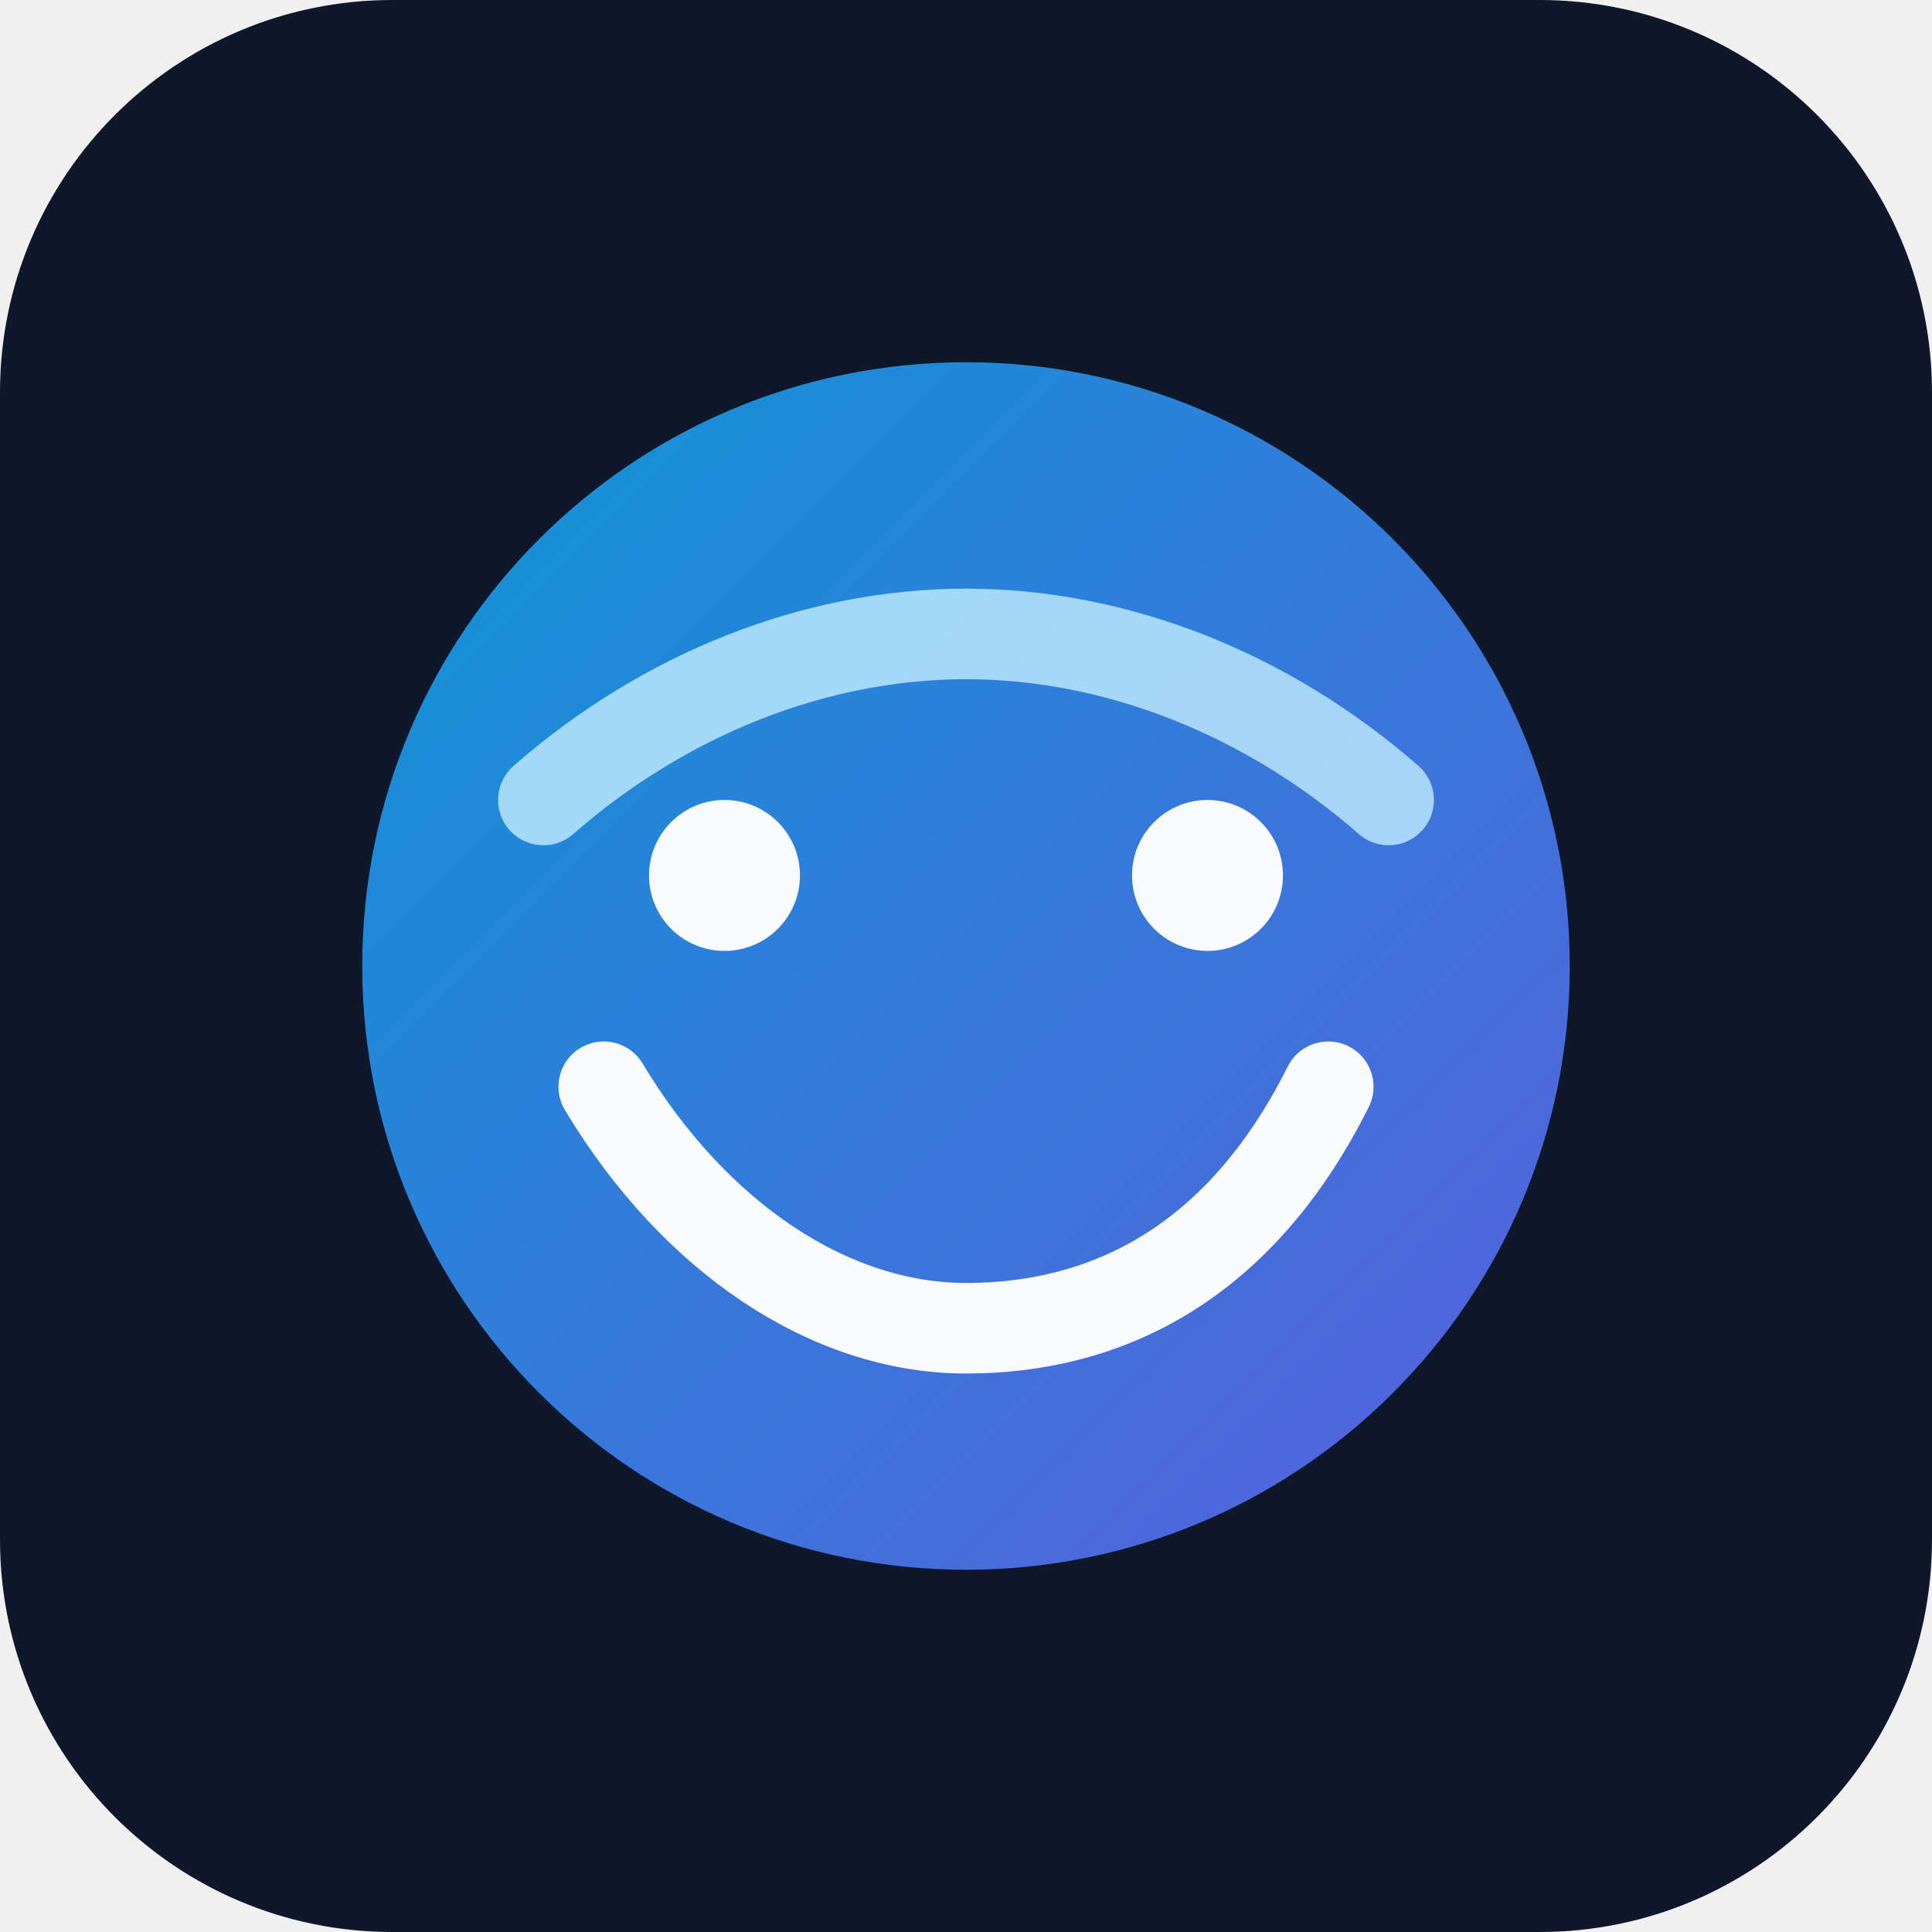
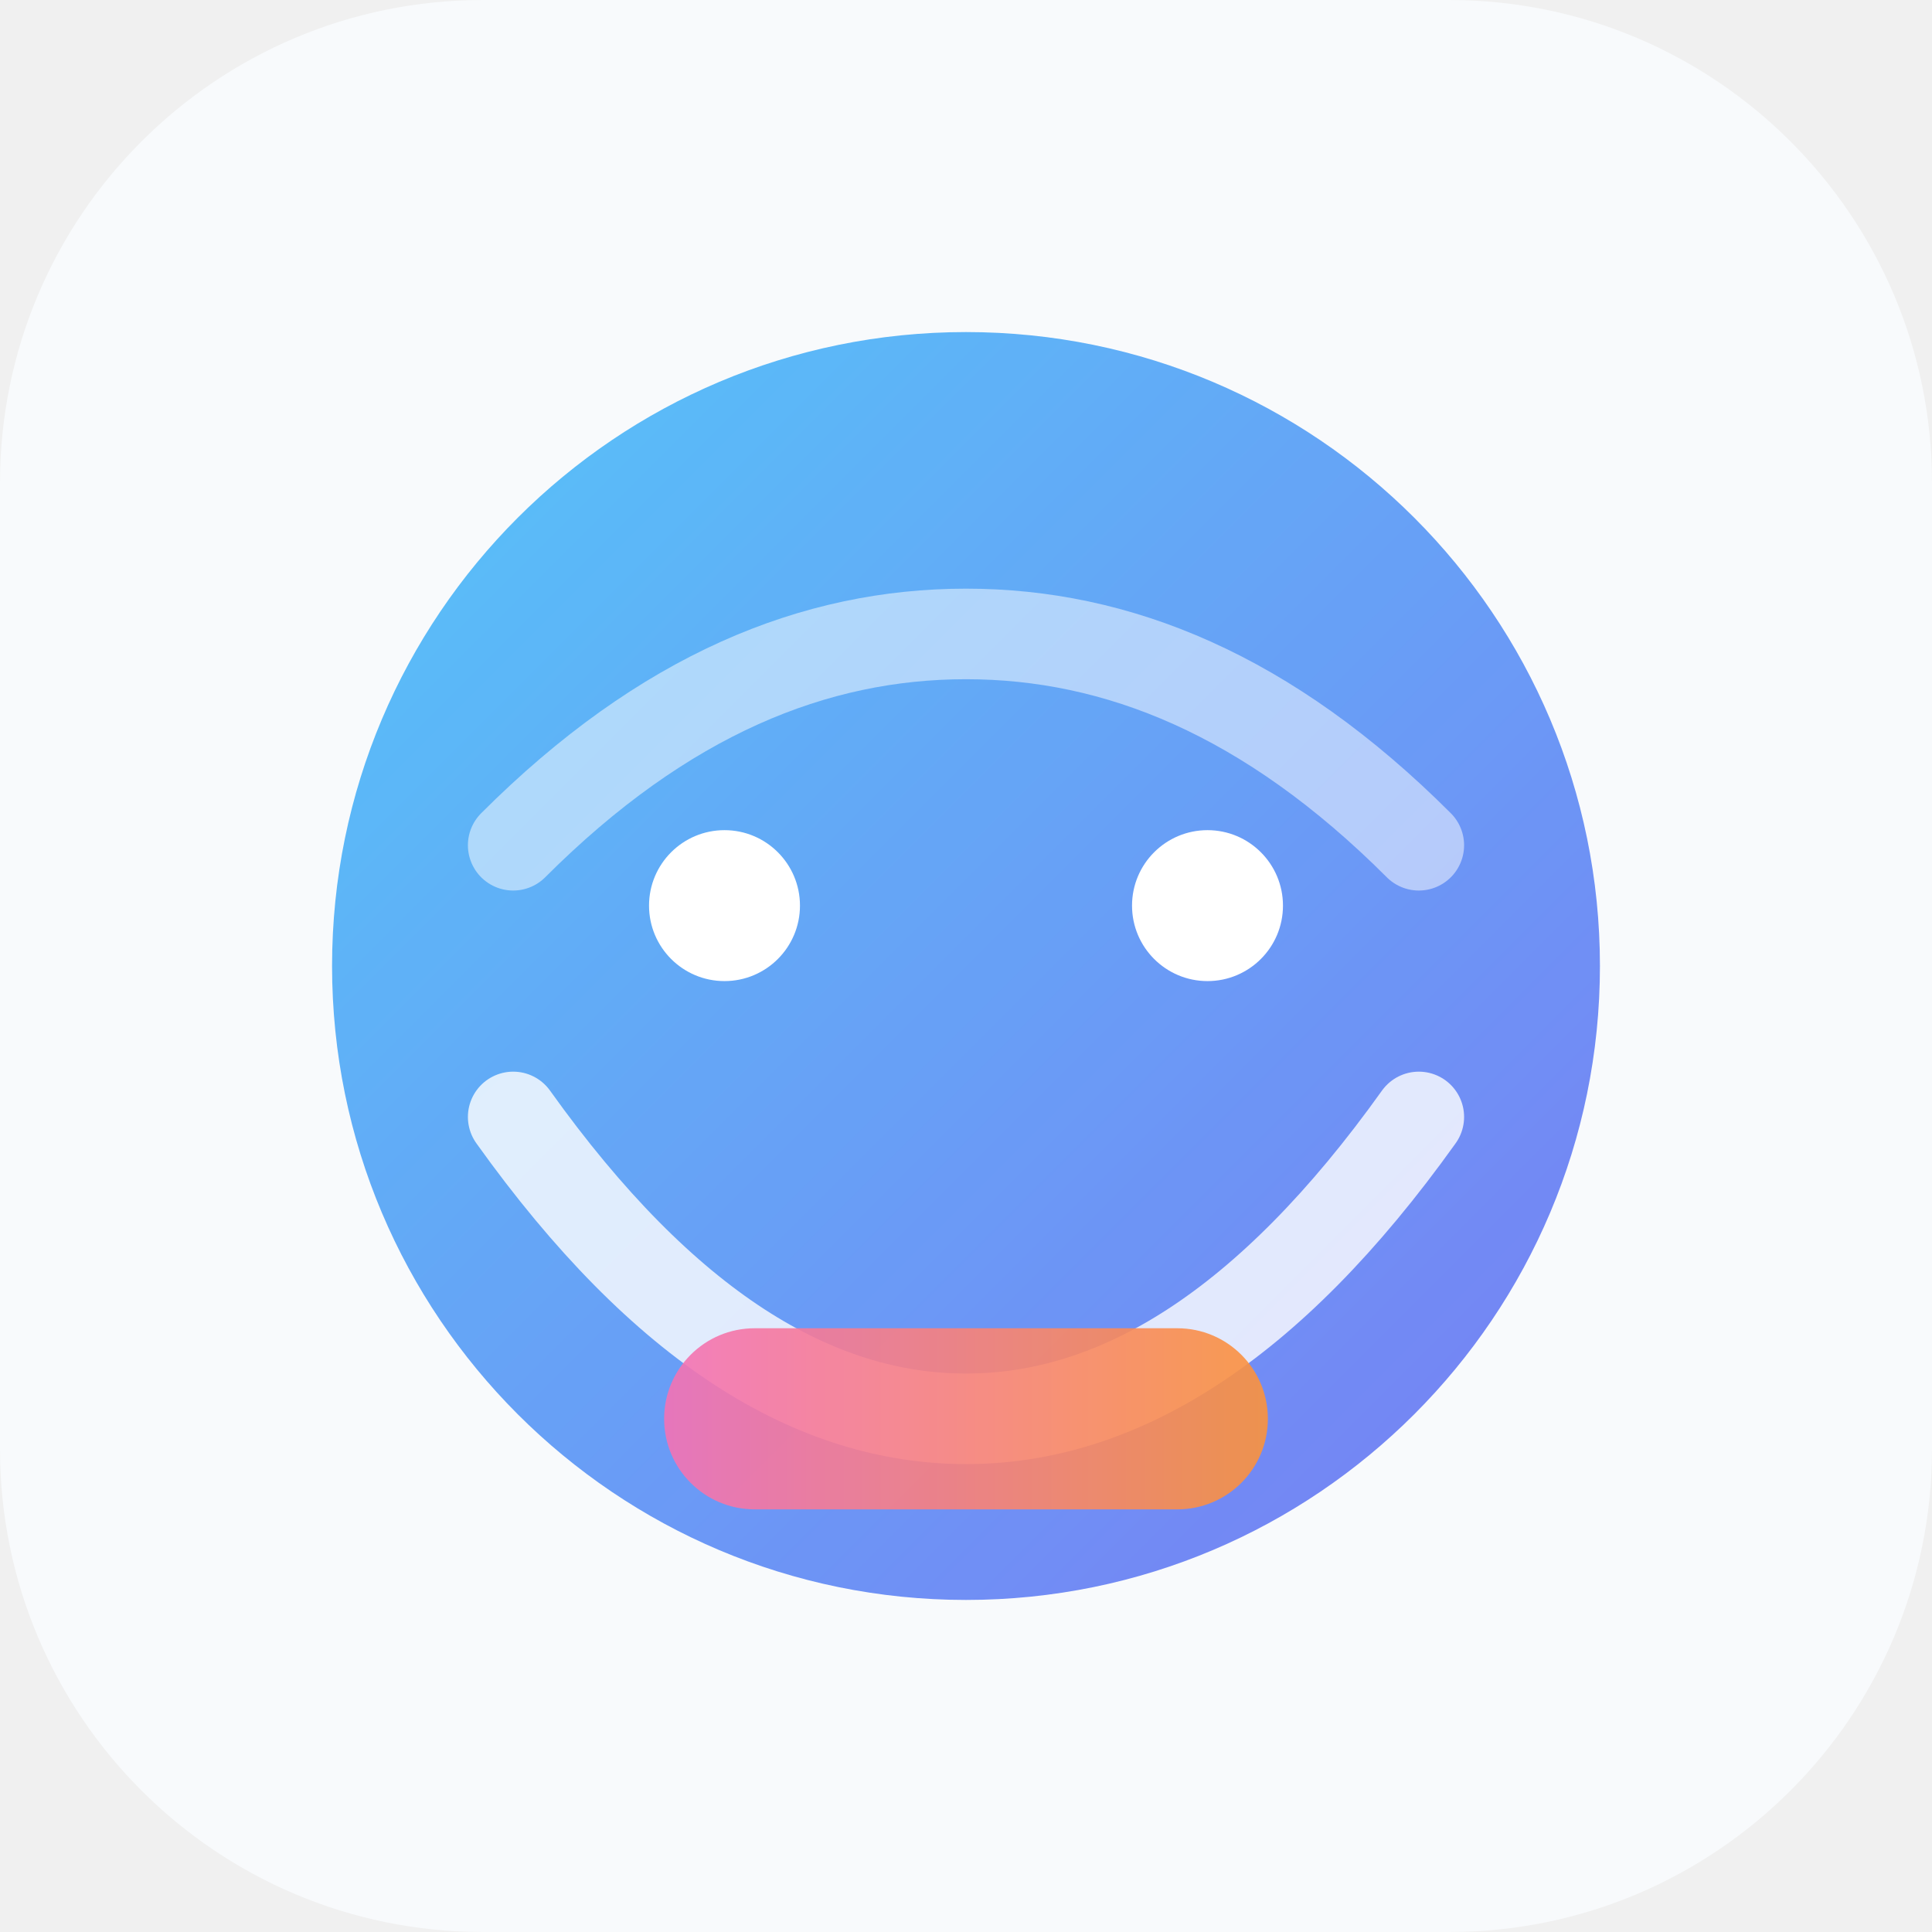
<svg xmlns="http://www.w3.org/2000/svg" viewBox="0 0 128 128">
  <defs>
    <linearGradient id="grad" x1="0%" y1="0%" x2="100%" y2="100%">
-       <stop offset="0%" stop-color="#0ea5e9" />
+       <stop offset="0%" stop-color="#38bdf8" />
      <stop offset="100%" stop-color="#6366f1" />
    </linearGradient>
+     <linearGradient id="grad2" x1="0%" y1="0%" x2="100%" y2="0%">
+       <stop offset="0%" stop-color="#f472b6" />
+       <stop offset="100%" stop-color="#fb923c" />
+     </linearGradient>
  </defs>
-   <rect width="128" height="128" rx="26" fill="#0f172a" />
-   <circle cx="64" cy="64" r="40" fill="url(#grad)" opacity="0.9" />
-   <path d="M40 72c6 10 15 16 24 16s18-4 24-16" fill="none" stroke="#f8fafc" stroke-width="6" stroke-linecap="round" />
-   <path d="M36 53c8-7 18-11 28-11s20 4 28 11" fill="none" stroke="#bae6fd" stroke-width="6" stroke-linecap="round" opacity="0.85" />
-   <circle cx="48" cy="58" r="5" fill="#f8fafc" />
-   <circle cx="80" cy="58" r="5" fill="#f8fafc" />
+   <rect width="128" height="128" rx="32" fill="#f8fafc" />
+   <circle cx="64" cy="64" r="42" fill="url(#grad)" opacity="0.85" />
+   <path d="M34 74c10 14 20 20 30 20s20-6 30-20" fill="none" stroke="white" stroke-width="6" stroke-linecap="round" opacity="0.8" />
+   <path d="M34 56c10-10 20-14 30-14s20 4 30 14" fill="none" stroke="white" stroke-width="6" stroke-linecap="round" opacity="0.5" />
+   <circle cx="48" cy="60" r="5" fill="white" />
+   <circle cx="80" cy="60" r="5" fill="white" />
+   <rect x="44" y="88" width="40" height="12" rx="6" fill="url(#grad2)" opacity="0.9" />
</svg>
